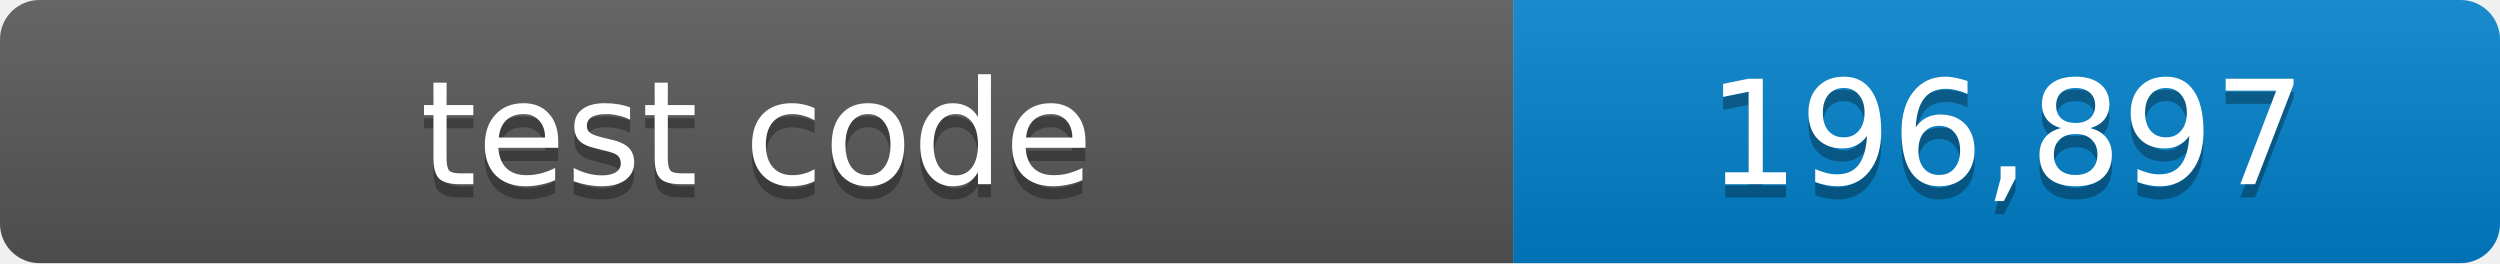
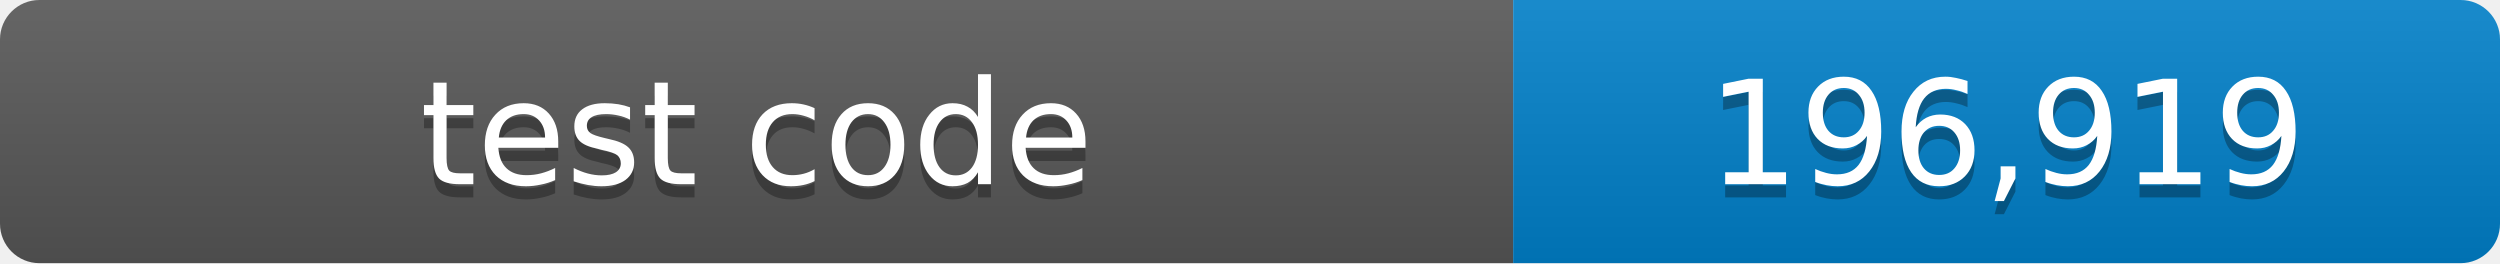
- <svg xmlns="http://www.w3.org/2000/svg" width="190" height="20" role="img" aria-label="test code: 196,897 lines">
+ <svg xmlns="http://www.w3.org/2000/svg" width="190" height="20" role="img" aria-label="test code: 196,919 lines">
  <linearGradient id="shade" x2="0" y2="100%">
    <stop offset="0" stop-color="#fff" stop-opacity=".1" />
    <stop offset="1" stop-opacity=".1" />
  </linearGradient>
  <clipPath id="round">
    <rect width="190" height="20" rx="3" />
  </clipPath>
  <g clip-path="url(#round)">
    <path fill="#555" d="M0 0h115v20H0z" />
    <path fill="#007ec6" d="M115 0h75v20h-75z" />
    <path fill="url(#shade)" d="M0 0h190v20H0z" />
  </g>
  <g fill="#fff" text-anchor="middle" font-family="Verdana,Geneva,DejaVu Sans,sans-serif" font-size="11">
    <text x="57.5" y="15" fill="#010101" fill-opacity=".3">test code</text>
    <text x="57.5" y="14">test code</text>
-     <text x="152.5" y="15" fill="#010101" fill-opacity=".3">196,897</text>
-     <text x="152.5" y="14">196,897</text>
+     <text x="152.5" y="15" fill="#010101" fill-opacity=".3">196,919</text>
+     <text x="152.5" y="14">196,919</text>
  </g>
</svg>
